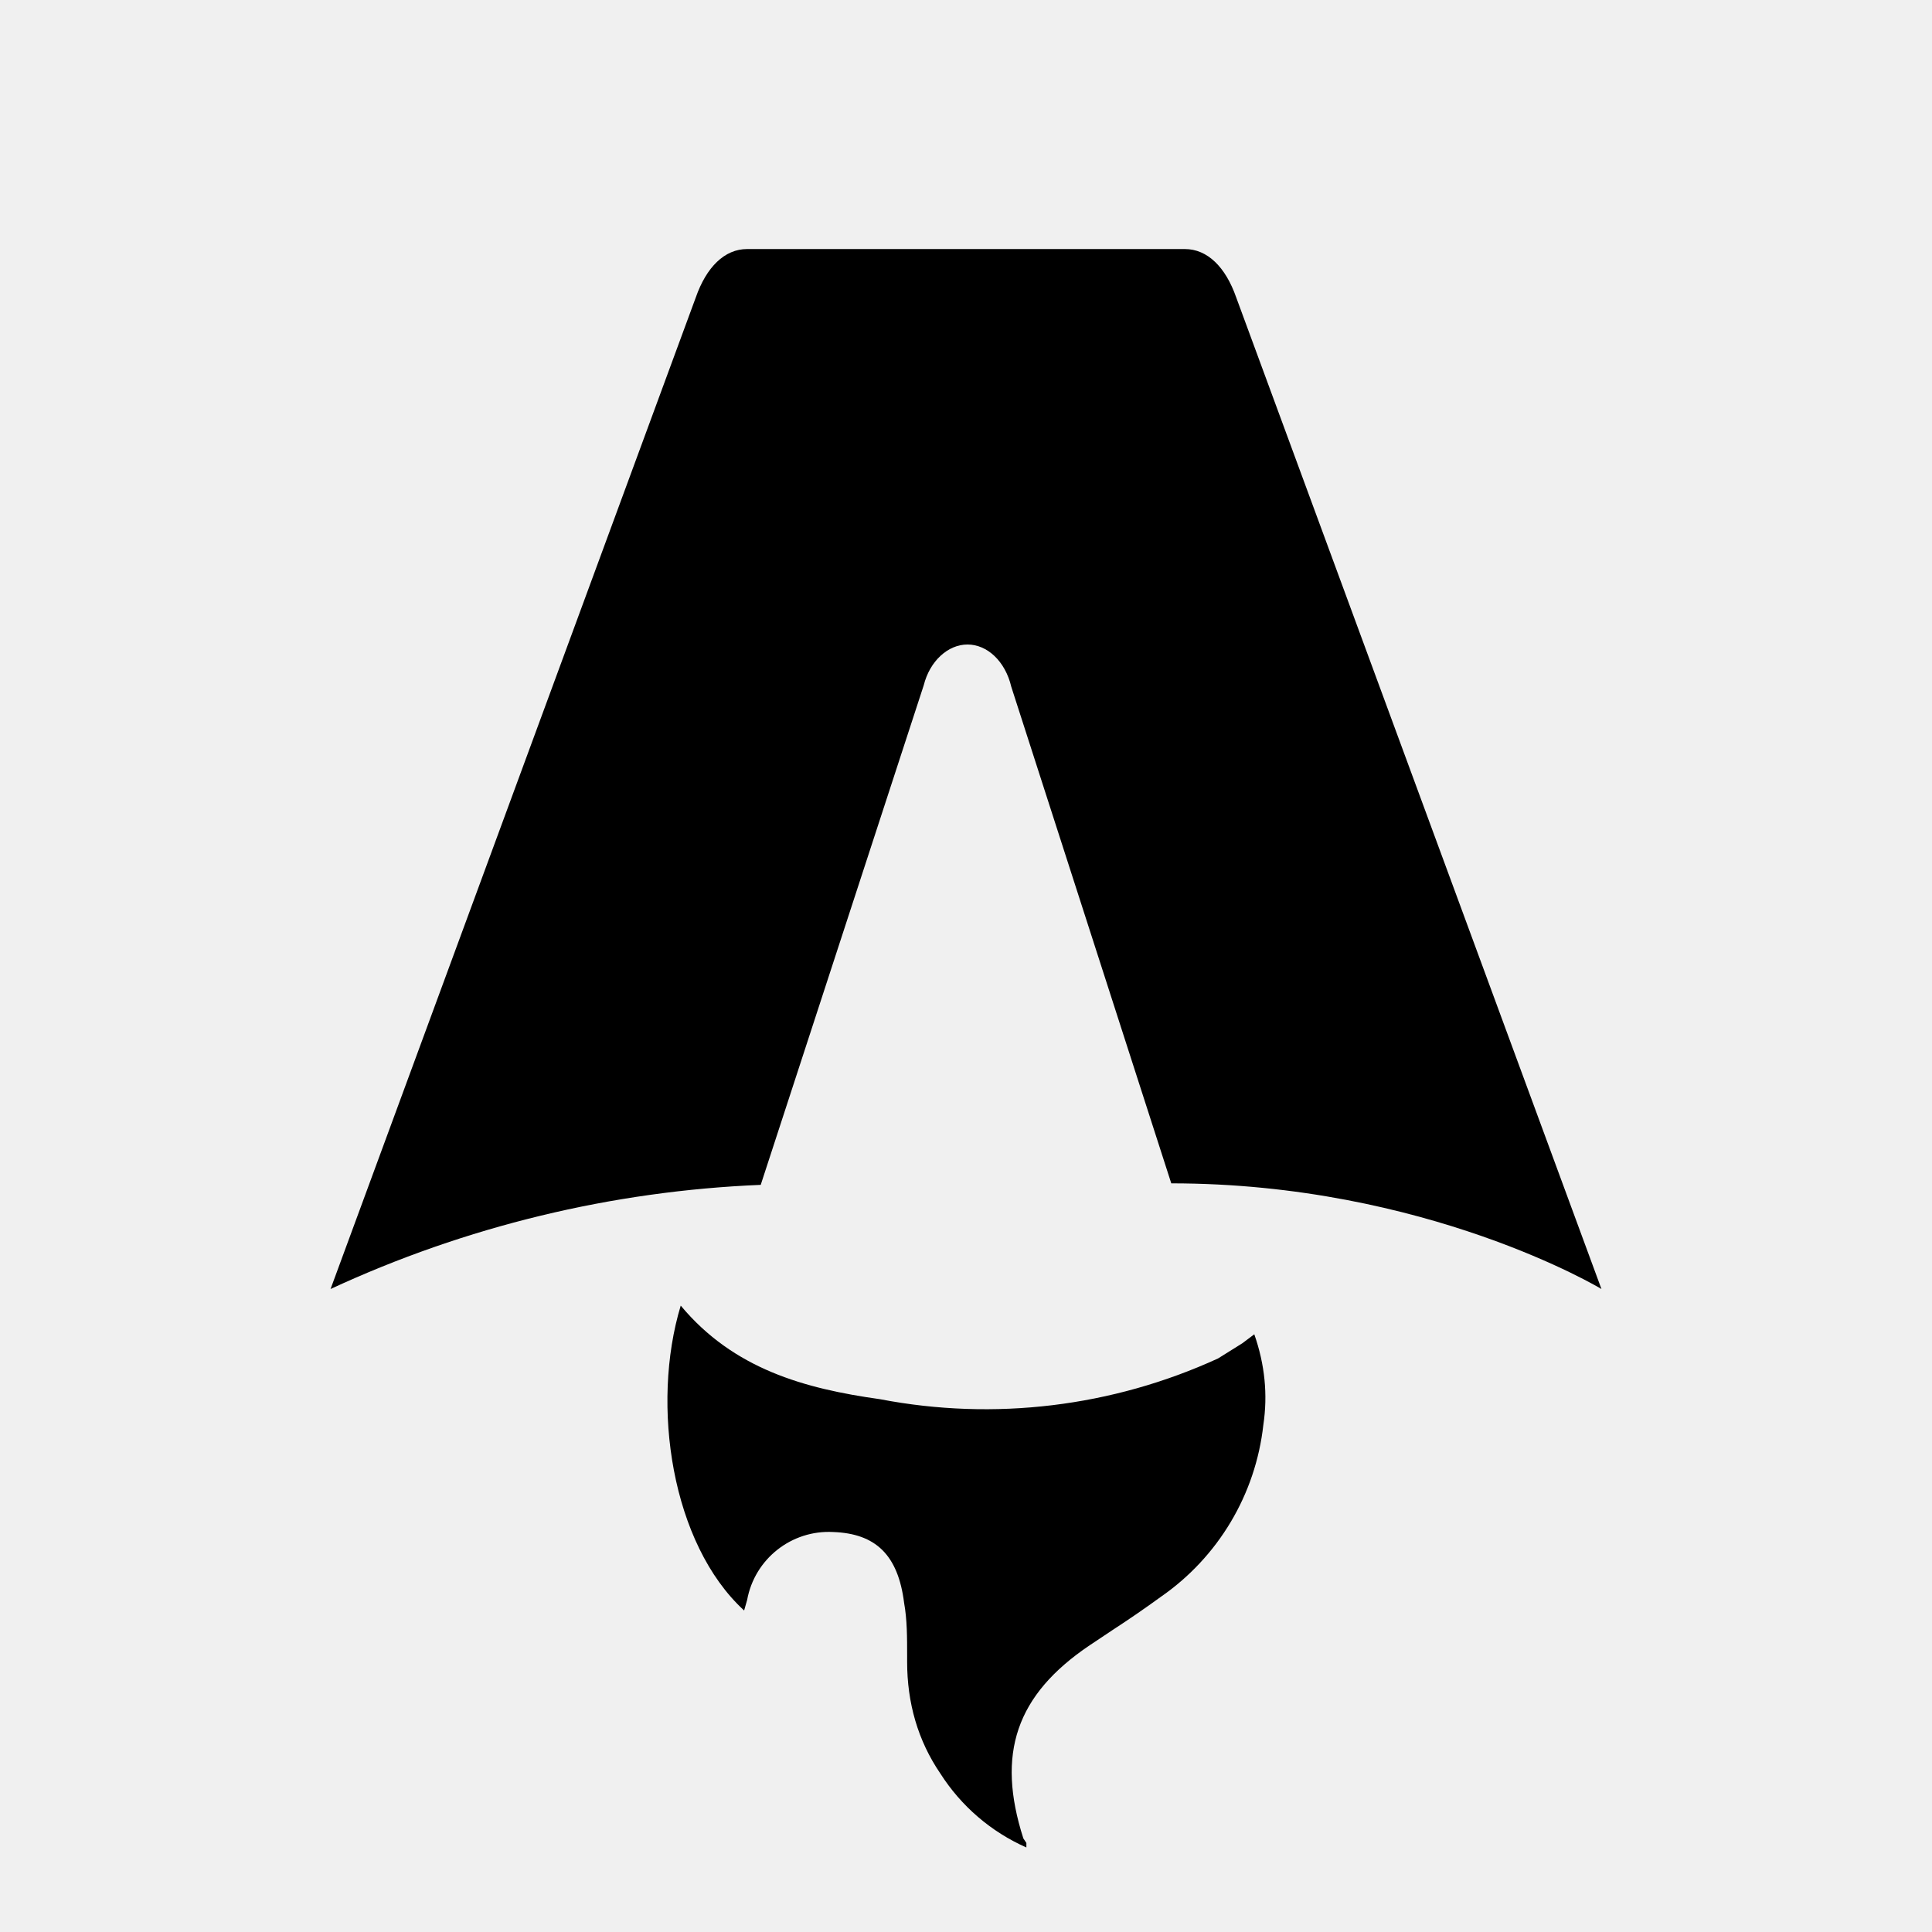
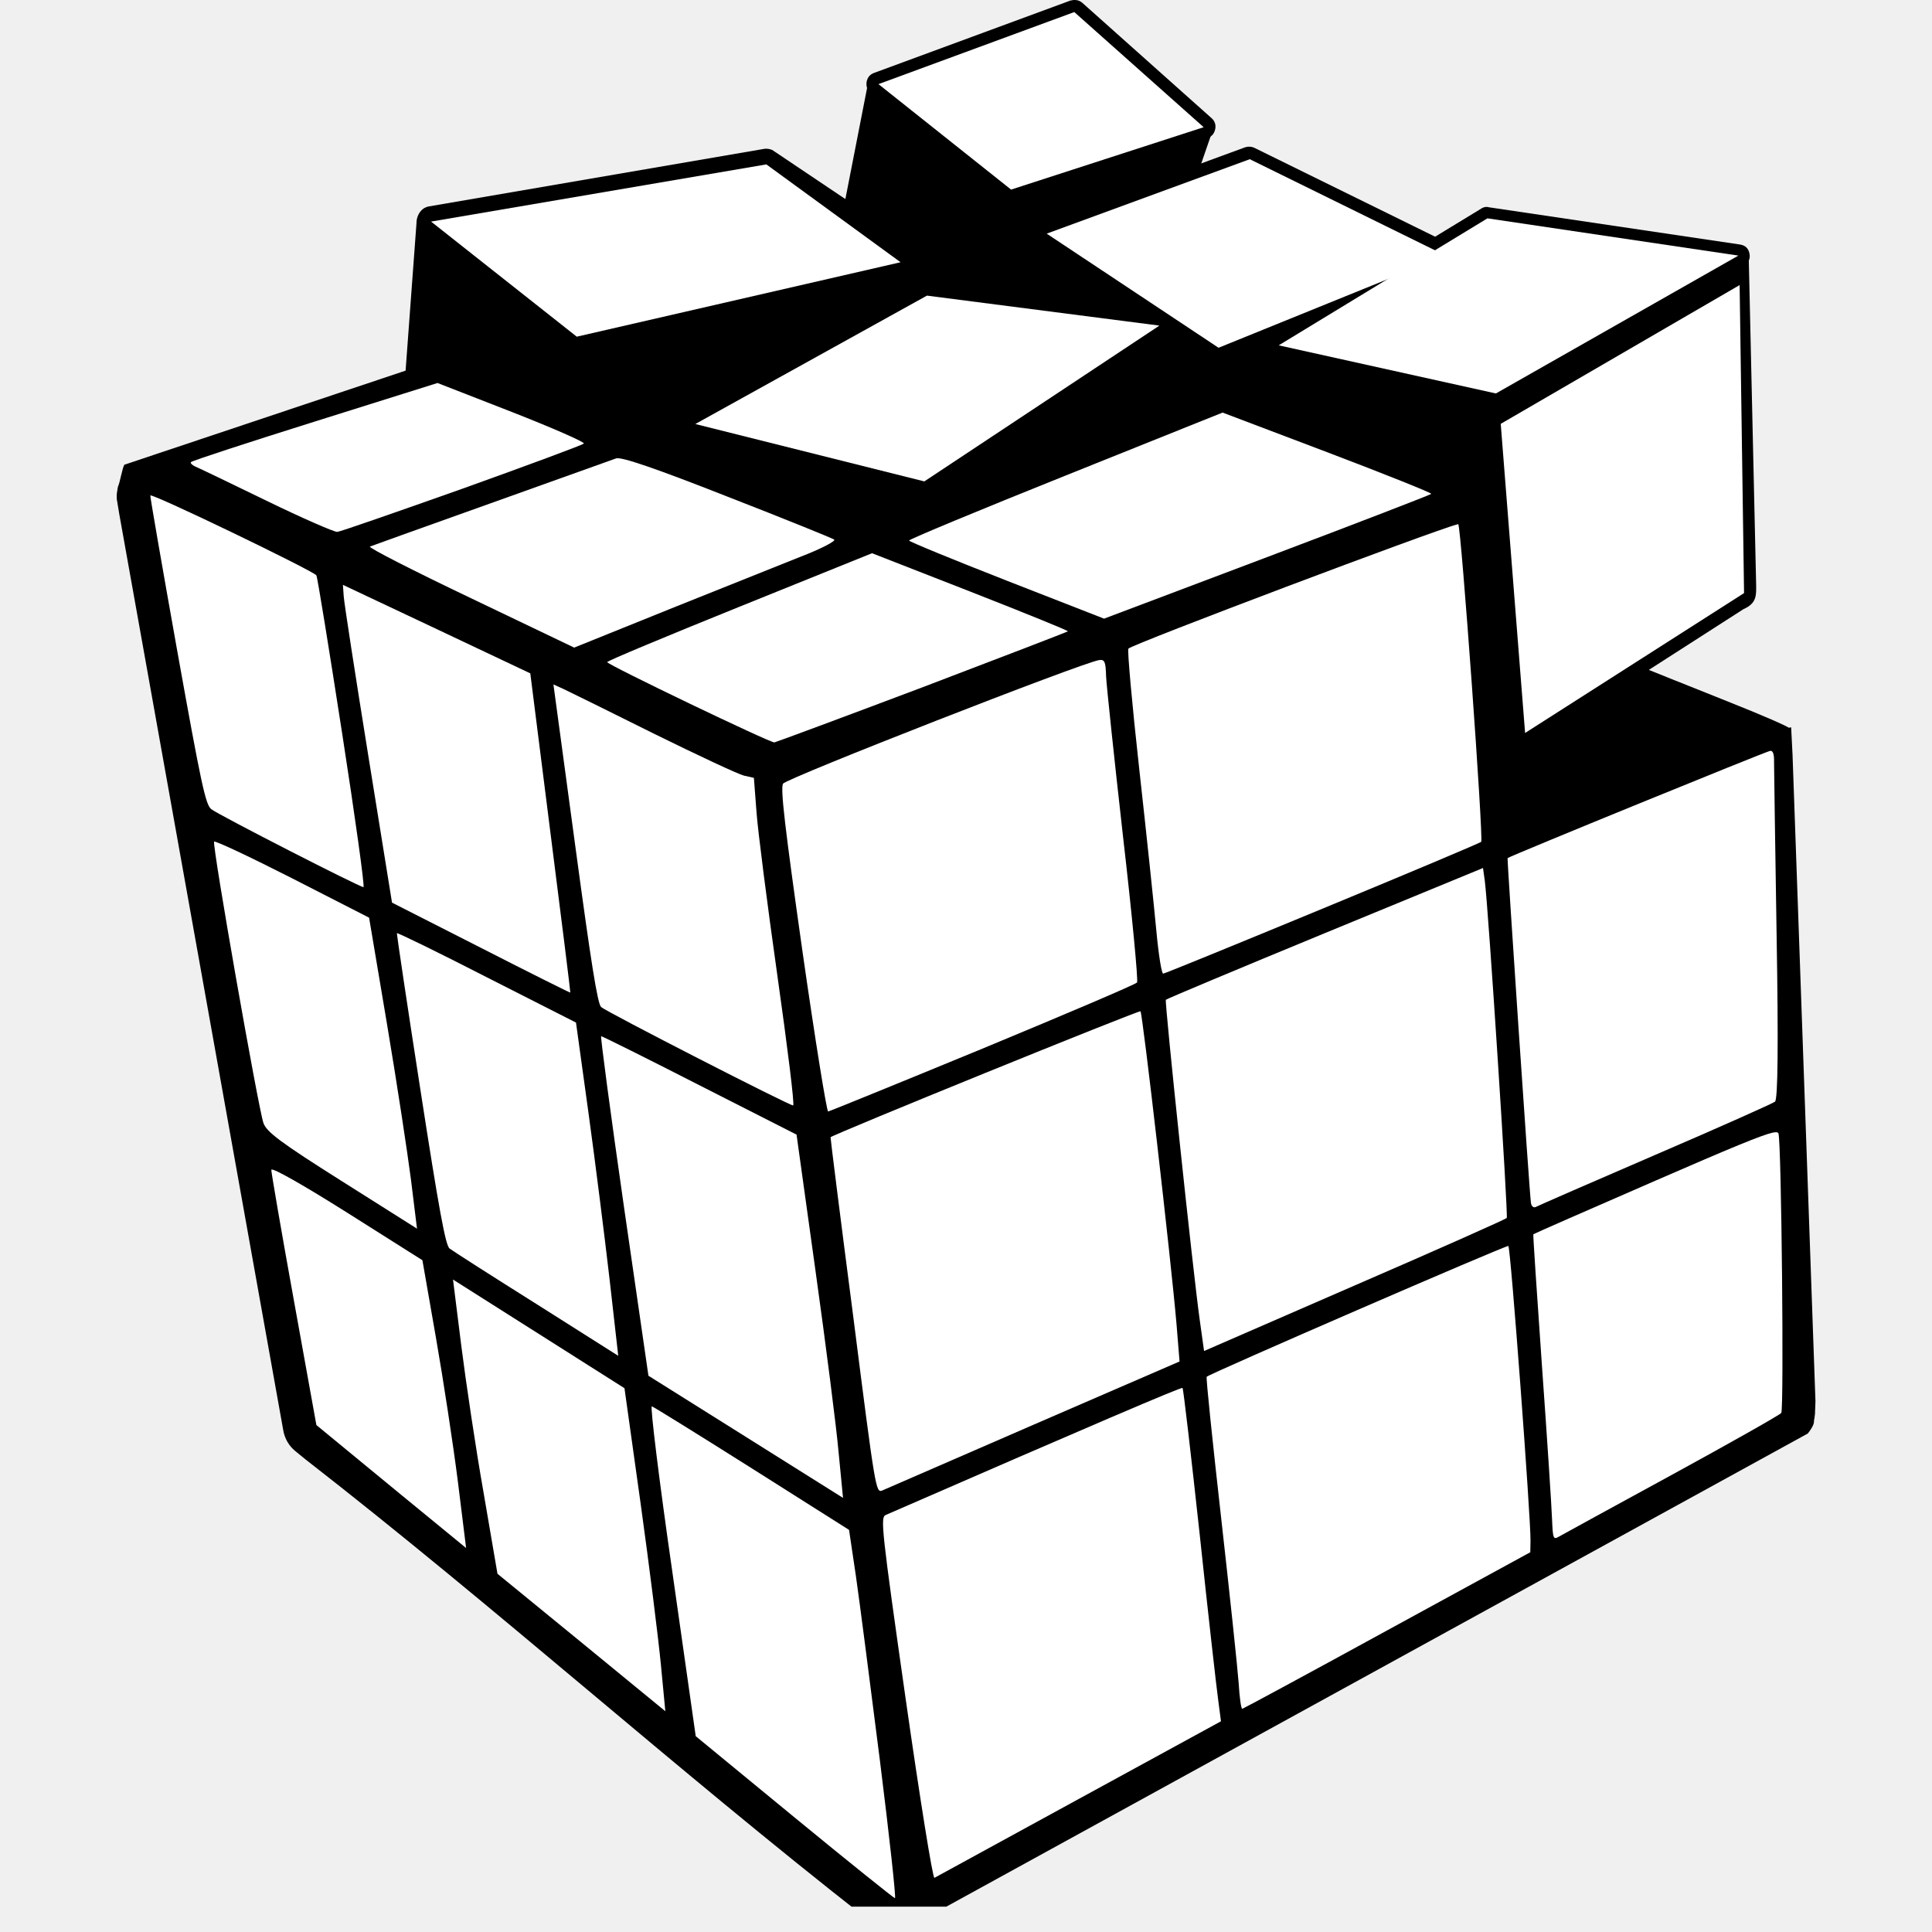
- <svg xmlns="http://www.w3.org/2000/svg" fill="none" viewBox="0 0 128 128">
-   <path d="M50.4 78.5a75.1 75.1 0 0 0-28.5 6.9l24.2-65.7c.7-2 1.9-3.2 3.4-3.2h29c1.5 0 2.7 1.2 3.4 3.2l24.2 65.7s-11.6-7-28.5-7L67 45.5c-.4-1.7-1.6-2.8-2.9-2.8-1.3 0-2.5 1.1-2.9 2.7L50.4 78.5Zm-1.1 28.2Zm-4.2-20.2c-2 6.6-.6 15.8 4.2 20.2a17.5 17.5 0 0 1 .2-.7 5.5 5.5 0 0 1 5.7-4.5c2.8.1 4.3 1.5 4.7 4.7.2 1.1.2 2.3.2 3.5v.4c0 2.7.7 5.2 2.2 7.4a13 13 0 0 0 5.7 4.9v-.3l-.2-.3c-1.8-5.6-.5-9.5 4.4-12.8l1.5-1a73 73 0 0 0 3.2-2.2 16 16 0 0 0 6.8-11.4c.3-2 .1-4-.6-6l-.8.6-1.6 1a37 37 0 0 1-22.4 2.7c-5-.7-9.7-2-13.2-6.2Z" />
-   <style>
-         path { fill: #000; }
-         @media (prefers-color-scheme: dark) {
-             path { fill: #FFF; }
-         }
-     </style>
+ <svg xmlns="http://www.w3.org/2000/svg" width="50" zoomAndPan="magnify" viewBox="0 0 37.5 37.5" height="50" preserveAspectRatio="xMidYMid meet" version="1.0">
+   <defs>
+     <clipPath id="2be23bbcfa">
+       <path d="M 2.25 2 L 35.25 2 L 35.25 37.008 L 2.25 37.008 Z M 2.25 2 " clip-rule="nonzero" />
+     </clipPath>
+     <clipPath id="4ae6de8e5e">
+       <path d="M 2.25 9 L 8 9 L 8 18 L 2.25 18 Z M 2.25 9 " clip-rule="nonzero" />
+     </clipPath>
+   </defs>
+   <path fill="#000000" d="M 29.938 12.168 L 27.523 12.887 C 26.07 13.32 25.145 13.629 25.184 13.668 C 25.223 13.703 26.152 14.168 27.254 14.707 L 29.227 16.301 L 34.727 14.133 C 34.727 14.109 34.199 13.879 33.559 13.625 C 32.918 13.371 31.84 12.938 31.164 12.664 Z M 29.938 12.168 " fill-opacity="1" fill-rule="nonzero" />
+   <g clip-path="url(#2be23bbcfa)">
+     <path fill="#000000" d="M 20.766 2.891 C 20.727 2.898 20.684 2.91 20.645 2.922 L 2.414 9.02 C 2.375 9.082 2.328 9.359 2.297 9.426 C 2.281 9.469 2.281 9.496 2.277 9.52 C 2.27 9.562 2.266 9.586 2.266 9.605 L 2.266 9.668 C 2.266 9.691 2.27 9.699 2.27 9.711 C 2.273 9.734 2.281 9.754 2.281 9.777 C 2.289 9.824 2.301 9.883 2.312 9.961 L 5.5 27.773 C 5.527 27.922 5.609 28.066 5.73 28.164 L 5.926 28.324 C 9.648 31.219 13.082 34.312 16.809 37.23 C 16.863 37.27 16.902 37.305 16.938 37.332 C 16.957 37.348 16.969 37.355 16.992 37.371 C 17.004 37.379 17.016 37.391 17.043 37.406 C 17.059 37.414 17.082 37.422 17.117 37.438 C 17.152 37.453 17.176 37.492 17.383 37.488 L 17.383 37.496 L 17.395 37.496 L 17.395 37.488 C 17.41 37.484 17.574 37.465 17.648 37.434 C 17.723 37.398 17.777 37.352 17.82 37.309 L 35.09 27.824 C 35.234 27.637 35.203 27.602 35.211 27.562 C 35.219 27.527 35.223 27.508 35.223 27.488 C 35.23 27.453 35.23 27.426 35.23 27.398 C 35.234 27.34 35.234 27.277 35.238 27.199 L 34.793 14.648 L 34.766 14.117 L 34.414 14.188 L 29.238 16.211 C 29.164 15.93 29.156 15.887 29.227 15.754 L 31.504 12.871 C 31.488 12.832 33.512 11.863 33.5 11.824 C 33.312 11.246 34.074 11.289 34.062 10.66 L 33.605 7.227 L 21.02 2.918 C 20.938 2.891 20.852 2.887 20.766 2.898 Z M 20.766 2.891 " fill-opacity="1" fill-rule="nonzero" />
+   </g>
+   <path fill="#000000" d="M 20.836 0 C 20.812 0.004 20.793 0.008 20.773 0.012 L 16.969 1.414 C 16.883 1.445 16.836 1.504 16.82 1.594 C 16.809 1.684 16.836 1.754 16.906 1.809 L 19.484 3.859 C 19.547 3.91 19.617 3.922 19.691 3.898 L 23.43 2.68 C 23.516 2.656 23.566 2.598 23.586 2.512 C 23.605 2.426 23.582 2.352 23.516 2.293 L 21.008 0.055 C 20.957 0.012 20.902 -0.004 20.836 0 Z M 20.836 0 " fill-opacity="1" fill-rule="nonzero" />
+   <path fill="#000000" d="M 11.195 6.535 L 11.543 10.301 L 7.828 7.797 L 8.086 4.305 Z M 11.195 6.535 " fill-opacity="1" fill-rule="nonzero" />
+   <path fill="#000000" d="M 17.5 4.25 L 11.195 6.535 L 11.543 10.301 L 17.855 8.016 Z M 17.5 4.25 " fill-opacity="1" fill-rule="nonzero" />
+   <path fill="#000000" d="M 17.945 9.348 L 18.285 12.992 L 13.836 11.875 L 13.5 8.23 Z M 17.945 9.348 " fill-opacity="1" fill-rule="nonzero" />
+   <path fill="#000000" d="M 17.945 9.348 L 18.285 12.992 L 22.844 9.965 L 22.504 6.32 Z M 17.945 9.348 " fill-opacity="1" fill-rule="nonzero" />
+   <path fill="#000000" d="M 16.84 1.656 L 19.633 3.68 L 19.949 6.969 L 16.266 4.594 Z M 16.84 1.656 " fill-opacity="1" fill-rule="nonzero" />
+   <path fill="#000000" d="M 19.633 3.68 L 19.949 6.965 L 22.496 5.551 L 23.566 2.449 Z M 19.633 3.68 " fill-opacity="1" fill-rule="nonzero" />
+   <path fill="#000000" d="M 24.219 2.848 C 24.203 2.852 24.188 2.855 24.168 2.859 L 20.23 4.305 C 20.137 4.34 20.082 4.406 20.07 4.508 C 20.059 4.605 20.098 4.684 20.18 4.738 L 23.516 6.957 C 23.586 7.004 23.664 7.008 23.742 6.973 L 28.152 5.184 C 28.246 5.141 28.293 5.07 28.297 4.969 C 28.301 4.867 28.258 4.793 28.164 4.746 L 24.359 2.875 C 24.316 2.852 24.27 2.844 24.219 2.848 Z M 24.219 2.848 " fill-opacity="1" fill-rule="nonzero" />
+   <path fill="#000000" d="M 14.871 2.887 C 14.855 2.887 14.84 2.887 14.824 2.891 L 8.316 4.008 C 8.09 4.051 8 4.395 8.18 4.539 L 11.008 6.77 C 11.09 6.836 11.203 6.852 11.301 6.82 L 17.562 5.199 C 17.676 5.16 17.758 5.043 17.758 4.922 C 17.762 4.801 17.68 4.684 17.566 4.641 L 14.988 2.91 C 14.949 2.895 14.91 2.887 14.871 2.887 Z M 14.871 2.887 " fill-opacity="1" fill-rule="nonzero" />
+   <path fill="#000000" d="M 28.059 4.957 L 28.375 8.363 L 23.965 10.152 L 23.652 6.75 Z M 28.059 4.957 " fill-opacity="1" fill-rule="nonzero" />
+   <path fill="#000000" d="M 28.855 4.016 C 28.82 4.016 28.785 4.027 28.754 4.047 L 24.707 6.512 C 24.617 6.562 24.582 6.637 24.602 6.738 C 24.617 6.84 24.676 6.898 24.773 6.918 L 28.988 7.855 C 29.043 7.871 29.098 7.863 29.148 7.832 L 33.852 5.152 C 33.941 5.098 33.977 5.023 33.957 4.922 C 33.938 4.82 33.875 4.762 33.773 4.746 L 28.898 4.023 C 28.887 4.02 28.871 4.016 28.855 4.016 Z M 28.855 4.016 " fill-opacity="1" fill-rule="nonzero" />
+   <path fill="#000000" d="M 29.035 7.637 L 33.754 4.879 C 33.828 4.891 33.883 4.809 33.941 4.914 L 34.086 11.32 C 34.09 11.551 34.105 11.707 33.84 11.824 L 29.598 14.547 Z M 29.035 7.637 " fill-opacity="1" fill-rule="nonzero" />
+   <path fill="#ffffff" d="M 20.852 0.234 L 17.051 1.633 L 19.625 3.68 L 23.363 2.469 Z M 20.852 0.234 " fill-opacity="1" fill-rule="nonzero" />
+   <g clip-path="url(#4ae6de8e5e)">
+     <path fill="#ffffff" d="M 2.918 9.617 C 2.91 9.629 3.145 10.98 3.438 12.621 C 3.902 15.203 3.988 15.621 4.102 15.707 C 4.254 15.824 6.988 17.223 7.055 17.219 C 7.082 17.215 6.895 15.871 6.641 14.234 C 6.387 12.594 6.164 11.215 6.141 11.168 C 6.102 11.09 2.953 9.57 2.918 9.617 Z M 2.918 9.617 " fill-opacity="1" fill-rule="nonzero" />
+   </g>
+   <path fill="#ffffff" d="M 6.656 11.352 L 6.672 11.578 C 6.68 11.703 6.895 13.094 7.148 14.664 L 7.609 17.52 L 9.336 18.398 C 10.285 18.883 11.066 19.273 11.07 19.266 C 11.074 19.262 10.902 17.867 10.684 16.164 L 10.293 13.07 L 8.477 12.211 Z M 6.656 11.352 " fill-opacity="1" fill-rule="nonzero" />
+   <path fill="#ffffff" d="M 28.281 10.18 C 27.867 10.281 21.973 12.504 21.902 12.59 C 21.879 12.613 21.973 13.668 22.113 14.93 C 22.254 16.195 22.402 17.605 22.445 18.07 C 22.488 18.531 22.547 18.906 22.578 18.898 C 22.613 18.895 24.008 18.324 25.68 17.633 C 27.355 16.941 28.734 16.359 28.75 16.34 C 28.797 16.277 28.359 10.215 28.305 10.176 C 28.301 10.172 28.293 10.172 28.281 10.18 Z M 28.281 10.18 " fill-opacity="1" fill-rule="nonzero" />
+   <path fill="#ffffff" d="M 10.742 13.285 L 11.16 16.375 C 11.473 18.695 11.598 19.484 11.668 19.547 C 11.785 19.648 15.324 21.461 15.395 21.457 C 15.426 21.453 15.285 20.324 15.09 18.945 C 14.895 17.566 14.711 16.137 14.684 15.766 L 14.633 15.098 L 14.441 15.055 C 14.336 15.031 13.551 14.664 12.695 14.242 C 11.84 13.816 11.051 13.426 10.941 13.375 Z M 10.742 13.285 " fill-opacity="1" fill-rule="nonzero" />
+   <path fill="#ffffff" d="M 21.336 12.812 C 21.02 12.855 15.266 15.105 15.199 15.211 C 15.145 15.301 15.234 16.055 15.574 18.453 C 15.82 20.172 16.047 21.578 16.074 21.574 C 16.102 21.57 17.453 21.02 19.074 20.352 C 20.695 19.68 22.047 19.105 22.07 19.07 C 22.094 19.031 21.973 17.754 21.797 16.23 C 21.625 14.703 21.477 13.305 21.469 13.125 C 21.461 12.844 21.441 12.797 21.336 12.812 Z M 21.336 12.812 " fill-opacity="1" fill-rule="nonzero" />
+   <path fill="#ffffff" d="M 4.156 16.336 C 4.113 16.395 5.012 21.504 5.113 21.797 C 5.172 21.969 5.445 22.176 6.641 22.93 L 8.094 23.848 L 7.977 22.898 C 7.91 22.375 7.703 21.016 7.512 19.879 L 7.164 17.812 L 5.676 17.051 C 4.855 16.633 4.172 16.312 4.156 16.336 Z M 4.156 16.336 " fill-opacity="1" fill-rule="nonzero" />
+   <path fill="#ffffff" d="M 7.703 18.113 C 7.699 18.125 7.902 19.496 8.16 21.152 C 8.52 23.477 8.648 24.18 8.727 24.234 C 8.781 24.277 9.539 24.762 10.414 25.312 L 12 26.316 L 11.832 24.832 C 11.738 24.02 11.555 22.562 11.422 21.598 L 11.18 19.848 L 9.449 18.969 C 8.496 18.48 7.711 18.098 7.703 18.113 Z M 7.703 18.113 " fill-opacity="1" fill-rule="nonzero" />
+   <path fill="#ffffff" d="M 34.359 14.574 C 34.277 14.586 29.293 16.621 29.262 16.656 C 29.25 16.672 29.684 23.121 29.715 23.344 C 29.723 23.414 29.766 23.449 29.812 23.426 C 29.855 23.402 30.902 22.945 32.133 22.414 C 33.367 21.883 34.41 21.418 34.453 21.383 C 34.508 21.336 34.52 20.289 34.484 18.164 C 34.457 16.434 34.434 14.914 34.434 14.789 C 34.438 14.641 34.414 14.566 34.359 14.574 Z M 34.359 14.574 " fill-opacity="1" fill-rule="nonzero" />
+   <path fill="#ffffff" d="M 28.785 16.848 L 25.723 18.109 C 24.035 18.805 22.645 19.387 22.629 19.406 C 22.602 19.441 23.156 24.699 23.289 25.637 L 23.371 26.223 L 26.289 24.953 C 27.895 24.258 29.227 23.664 29.246 23.641 C 29.277 23.598 28.887 17.598 28.82 17.098 Z M 28.785 16.848 " fill-opacity="1" fill-rule="nonzero" />
+   <path fill="#ffffff" d="M 11.668 20.113 C 11.652 20.113 11.848 21.598 12.109 23.41 L 12.586 26.703 L 14.473 27.887 L 16.363 29.074 L 16.277 28.188 C 16.234 27.699 16.031 26.113 15.828 24.66 L 15.461 22.023 L 13.578 21.066 C 12.547 20.539 11.684 20.109 11.668 20.113 Z M 11.668 20.113 " fill-opacity="1" fill-rule="nonzero" />
+   <path fill="#ffffff" d="M 22.137 19.629 C 22.105 19.605 16.148 22.027 16.121 22.074 C 16.117 22.082 16.312 23.641 16.559 25.535 C 16.992 28.938 17 28.98 17.125 28.93 C 17.195 28.898 18.523 28.324 20.074 27.648 L 22.895 26.426 L 22.836 25.699 C 22.727 24.434 22.176 19.66 22.137 19.629 Z M 22.137 19.629 " fill-opacity="1" fill-rule="nonzero" />
+   <path fill="#ffffff" d="M 5.27 22.703 C 5.266 22.703 5.266 22.707 5.266 22.707 C 5.266 22.762 5.461 23.898 5.703 25.234 L 6.141 27.66 L 6.34 27.824 L 7.789 29.016 L 9.047 30.047 L 8.887 28.754 C 8.797 28.043 8.605 26.785 8.461 25.961 L 8.199 24.461 L 6.734 23.535 C 5.91 23.016 5.309 22.672 5.27 22.703 Z M 5.27 22.703 " fill-opacity="1" fill-rule="nonzero" />
+   <path fill="#ffffff" d="M 8.793 24.836 L 8.953 26.117 C 9.043 26.828 9.234 28.113 9.387 28.977 L 9.656 30.547 L 11.285 31.879 L 12.914 33.215 L 12.828 32.312 C 12.781 31.82 12.605 30.41 12.434 29.18 L 12.121 26.945 Z M 8.793 24.836 " fill-opacity="1" fill-rule="nonzero" />
+   <path fill="#ffffff" d="M 34.41 21.984 C 34.195 22.031 33.602 22.277 32.129 22.918 C 30.828 23.484 29.766 23.949 29.762 23.957 C 29.754 23.965 29.832 25.121 29.93 26.523 C 30.031 27.926 30.117 29.258 30.125 29.484 C 30.141 29.867 30.148 29.891 30.262 29.824 C 30.328 29.785 31.316 29.246 32.453 28.625 C 33.59 28.004 34.543 27.465 34.574 27.426 C 34.629 27.352 34.578 22.184 34.52 22 C 34.512 21.977 34.48 21.969 34.41 21.984 Z M 34.41 21.984 " fill-opacity="1" fill-rule="nonzero" />
+   <path fill="#ffffff" d="M 29.277 24.184 C 29.23 24.168 23.457 26.672 23.422 26.723 C 23.406 26.742 23.535 27.977 23.703 29.469 C 23.871 30.957 24.023 32.398 24.043 32.676 C 24.059 32.949 24.09 33.172 24.113 33.168 C 24.133 33.164 25.402 32.48 26.926 31.645 L 29.703 30.129 L 29.707 29.906 C 29.715 29.488 29.32 24.199 29.277 24.184 Z M 29.277 24.184 " fill-opacity="1" fill-rule="nonzero" />
+   <path fill="#ffffff" d="M 12.652 27.297 C 12.617 27.289 12.793 28.727 13.047 30.488 L 13.504 33.699 L 15.418 35.273 C 16.469 36.137 17.352 36.844 17.371 36.844 C 17.395 36.844 17.262 35.637 17.078 34.164 C 16.891 32.688 16.684 31.082 16.613 30.59 L 16.48 29.695 L 14.598 28.504 C 13.559 27.848 12.684 27.305 12.652 27.297 Z M 12.652 27.297 " fill-opacity="1" fill-rule="nonzero" />
+   <path fill="#ffffff" d="M 22.949 26.941 C 22.926 26.922 21.188 27.664 17.191 29.406 C 17.086 29.449 17.109 29.68 17.578 32.969 C 17.855 34.91 18.105 36.465 18.137 36.449 L 20.945 34.914 L 23.699 33.41 L 23.645 32.996 C 23.613 32.77 23.449 31.32 23.285 29.773 C 23.117 28.23 22.969 26.953 22.953 26.941 Z M 22.949 26.941 " fill-opacity="1" fill-rule="nonzero" />
+   <path fill="#ffffff" d="M 8.492 7.434 L 6.117 8.18 C 4.809 8.59 3.727 8.945 3.707 8.969 C 3.691 8.988 3.727 9.027 3.789 9.055 C 3.848 9.078 4.473 9.379 5.172 9.719 C 5.871 10.059 6.488 10.328 6.547 10.324 C 6.602 10.32 7.691 9.941 8.969 9.488 C 10.242 9.031 11.309 8.637 11.332 8.609 C 11.355 8.582 10.723 8.305 9.934 7.996 Z M 8.492 7.434 " fill-opacity="1" fill-rule="nonzero" />
+   <path fill="#ffffff" d="M 16.926 10.738 L 14.352 11.777 C 12.938 12.348 11.777 12.832 11.785 12.852 C 11.797 12.906 14.953 14.422 15.031 14.41 C 15.07 14.402 16.363 13.922 17.906 13.34 C 19.445 12.754 20.715 12.266 20.727 12.254 C 20.734 12.238 19.883 11.895 18.836 11.484 Z M 16.926 10.738 " fill-opacity="1" fill-rule="nonzero" />
+   <path fill="#ffffff" d="M 11.957 8.898 C 11.879 8.926 10.789 9.316 9.531 9.766 C 8.273 10.215 7.215 10.594 7.18 10.609 C 7.145 10.629 8.023 11.078 9.129 11.605 L 11.145 12.57 L 13.121 11.773 L 15.68 10.75 C 15.996 10.621 16.227 10.496 16.191 10.473 C 16.16 10.449 15.227 10.07 14.113 9.637 C 12.734 9.094 12.051 8.859 11.957 8.898 Z M 11.957 8.898 " fill-opacity="1" fill-rule="nonzero" />
+   <path fill="#ffffff" d="M 17.992 5.738 L 13.496 8.23 L 17.941 9.344 L 22.504 6.32 Z M 17.992 5.738 " fill-opacity="1" fill-rule="nonzero" />
+   <path fill="#ffffff" d="M 24.258 3.09 L 20.316 4.535 L 23.652 6.75 L 28.062 4.961 Z M 24.258 3.09 " fill-opacity="1" fill-rule="nonzero" />
+   <path fill="#ffffff" d="M 14.875 3.191 L 8.367 4.301 L 11.195 6.535 L 17.48 5.09 Z M 14.875 3.191 " fill-opacity="1" fill-rule="nonzero" />
+   <path fill="#ffffff" d="M 28.871 4.238 L 24.82 6.703 L 29.035 7.637 L 33.742 4.961 Z M 28.871 4.238 " fill-opacity="1" fill-rule="nonzero" />
+   <path fill="#ffffff" d="M 23.73 8.008 L 20.684 9.23 C 19.008 9.902 17.641 10.469 17.645 10.492 C 17.645 10.512 18.5 10.863 19.539 11.27 L 21.43 12.008 L 24.598 10.812 C 26.336 10.156 27.77 9.602 27.781 9.586 C 27.797 9.57 26.891 9.207 25.77 8.781 Z M 23.73 8.008 " fill-opacity="1" fill-rule="nonzero" />
+   <path fill="#ffffff" d="M 33.77 5.531 L 29.129 8.227 L 29.602 14.227 L 33.852 11.512 L 33.766 5.531 Z M 33.77 5.531 " fill-opacity="1" fill-rule="nonzero" />
</svg>
